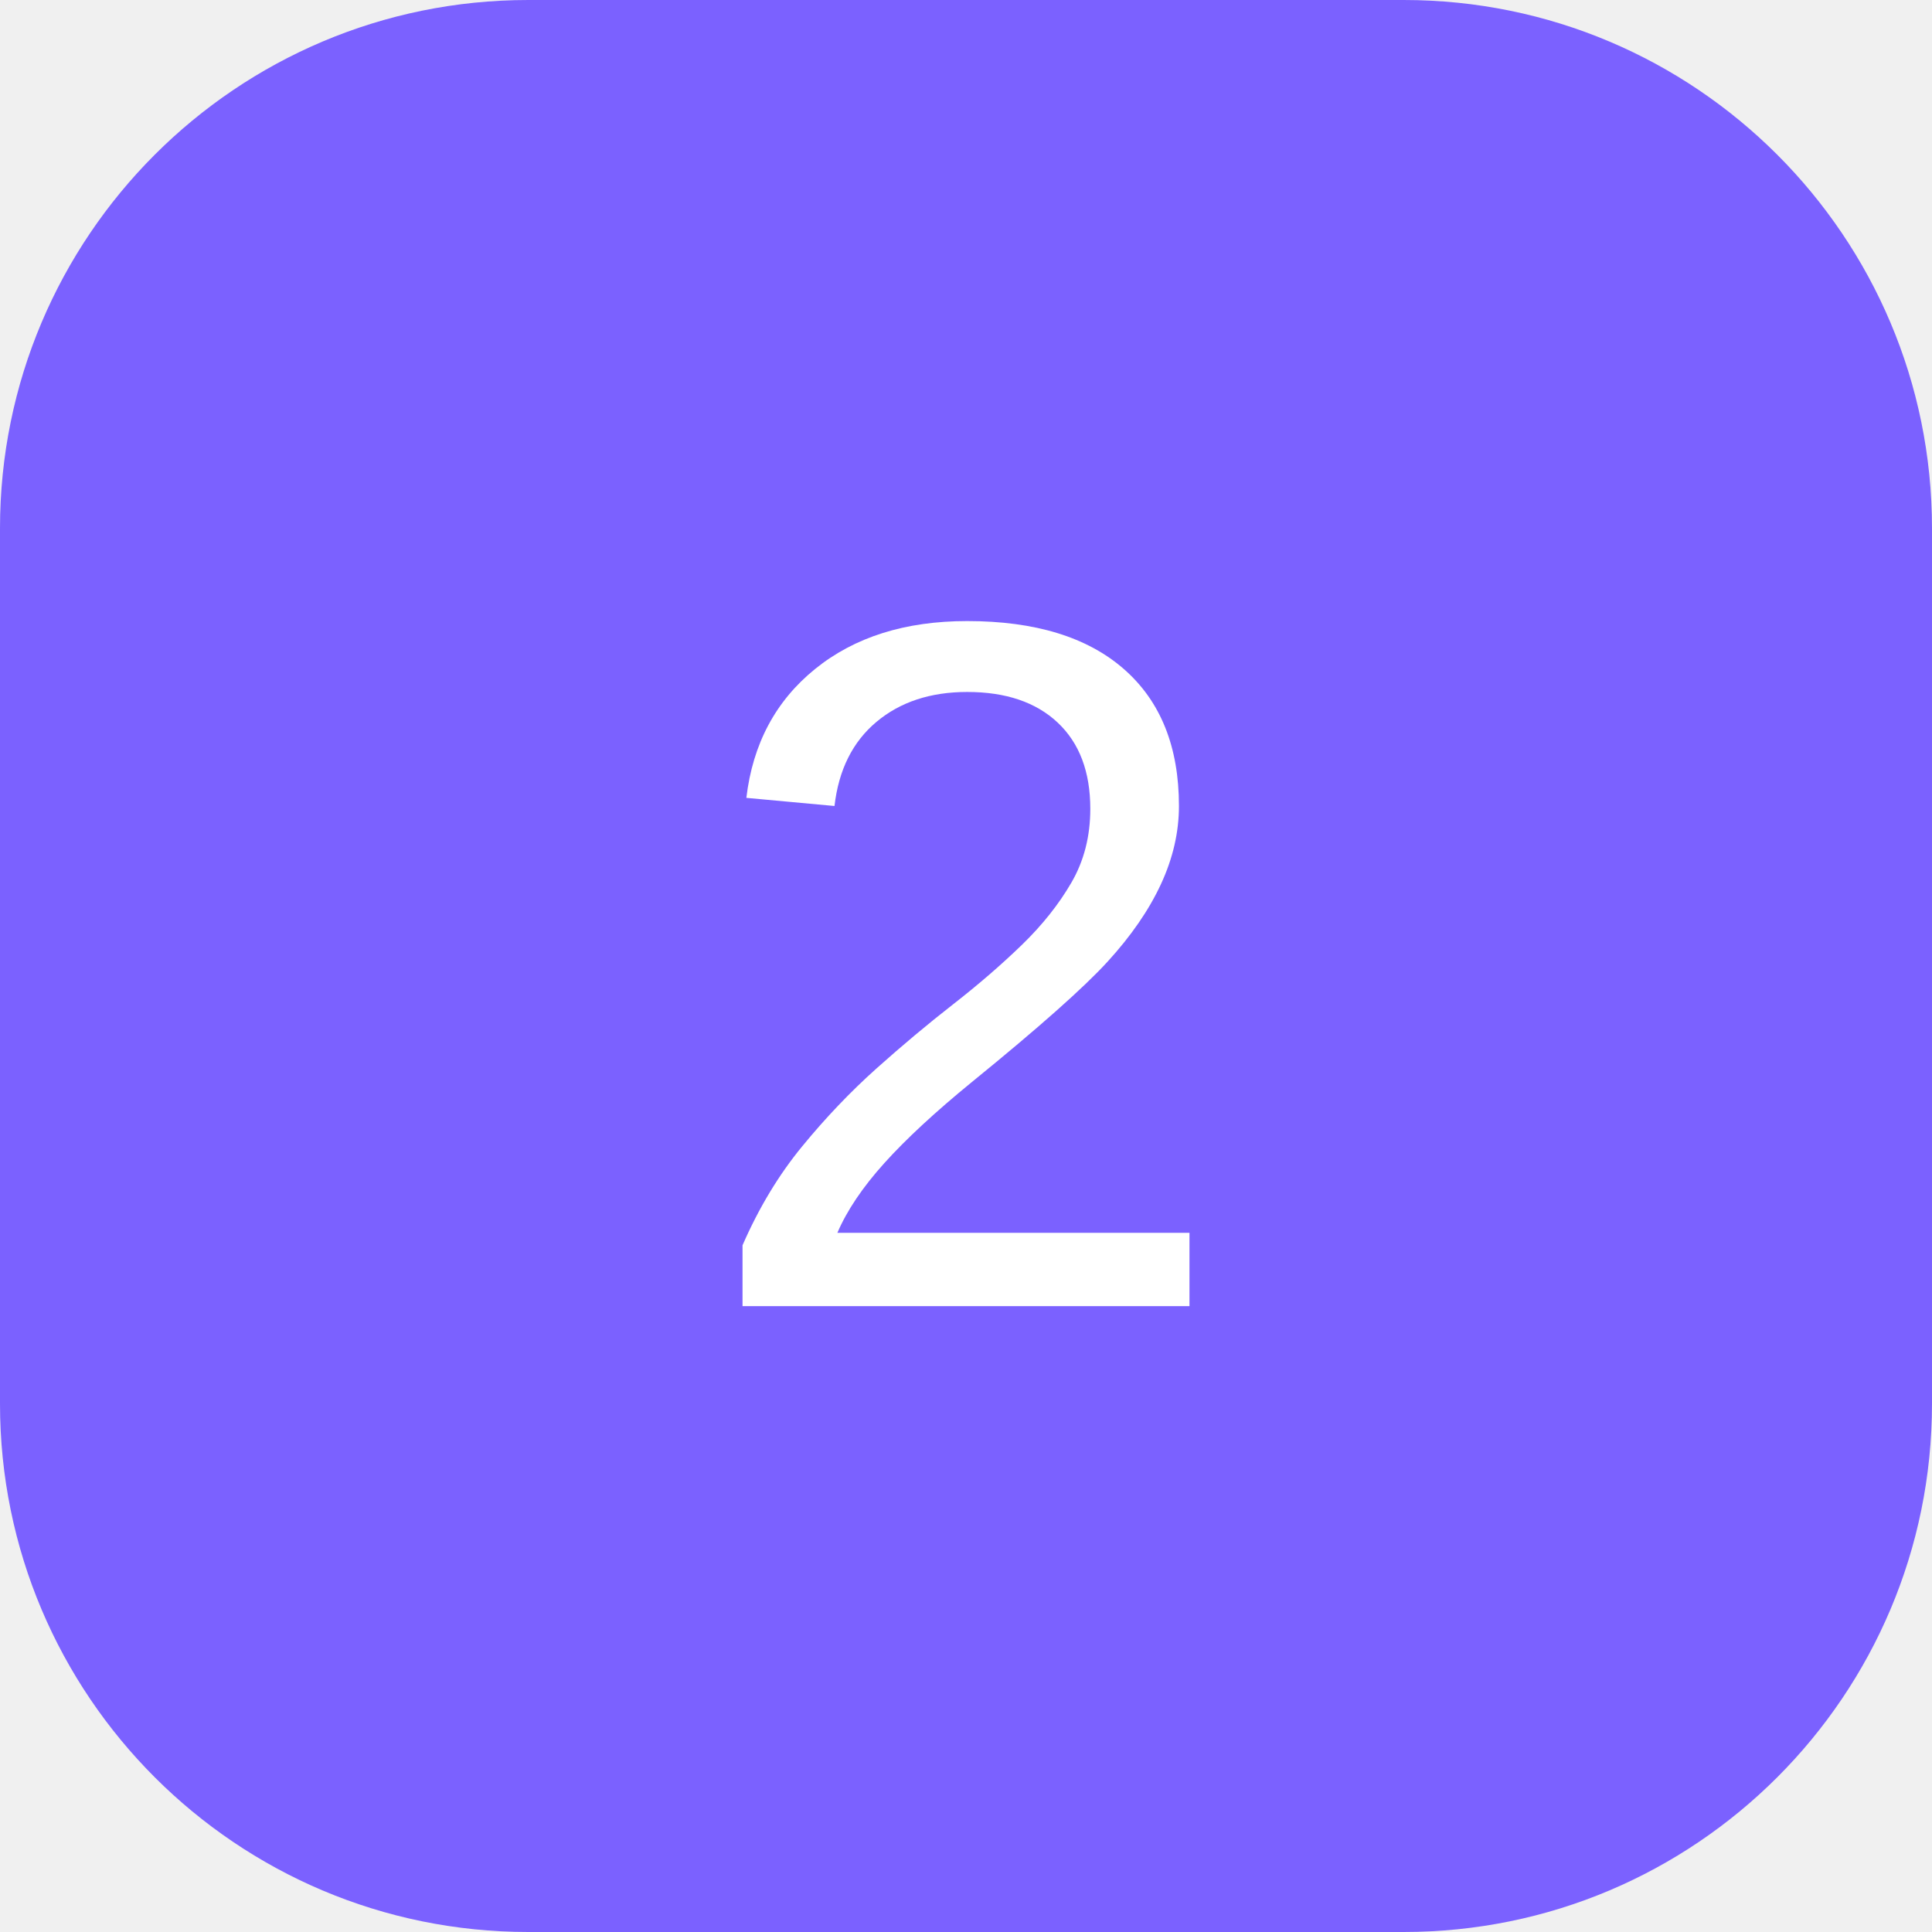
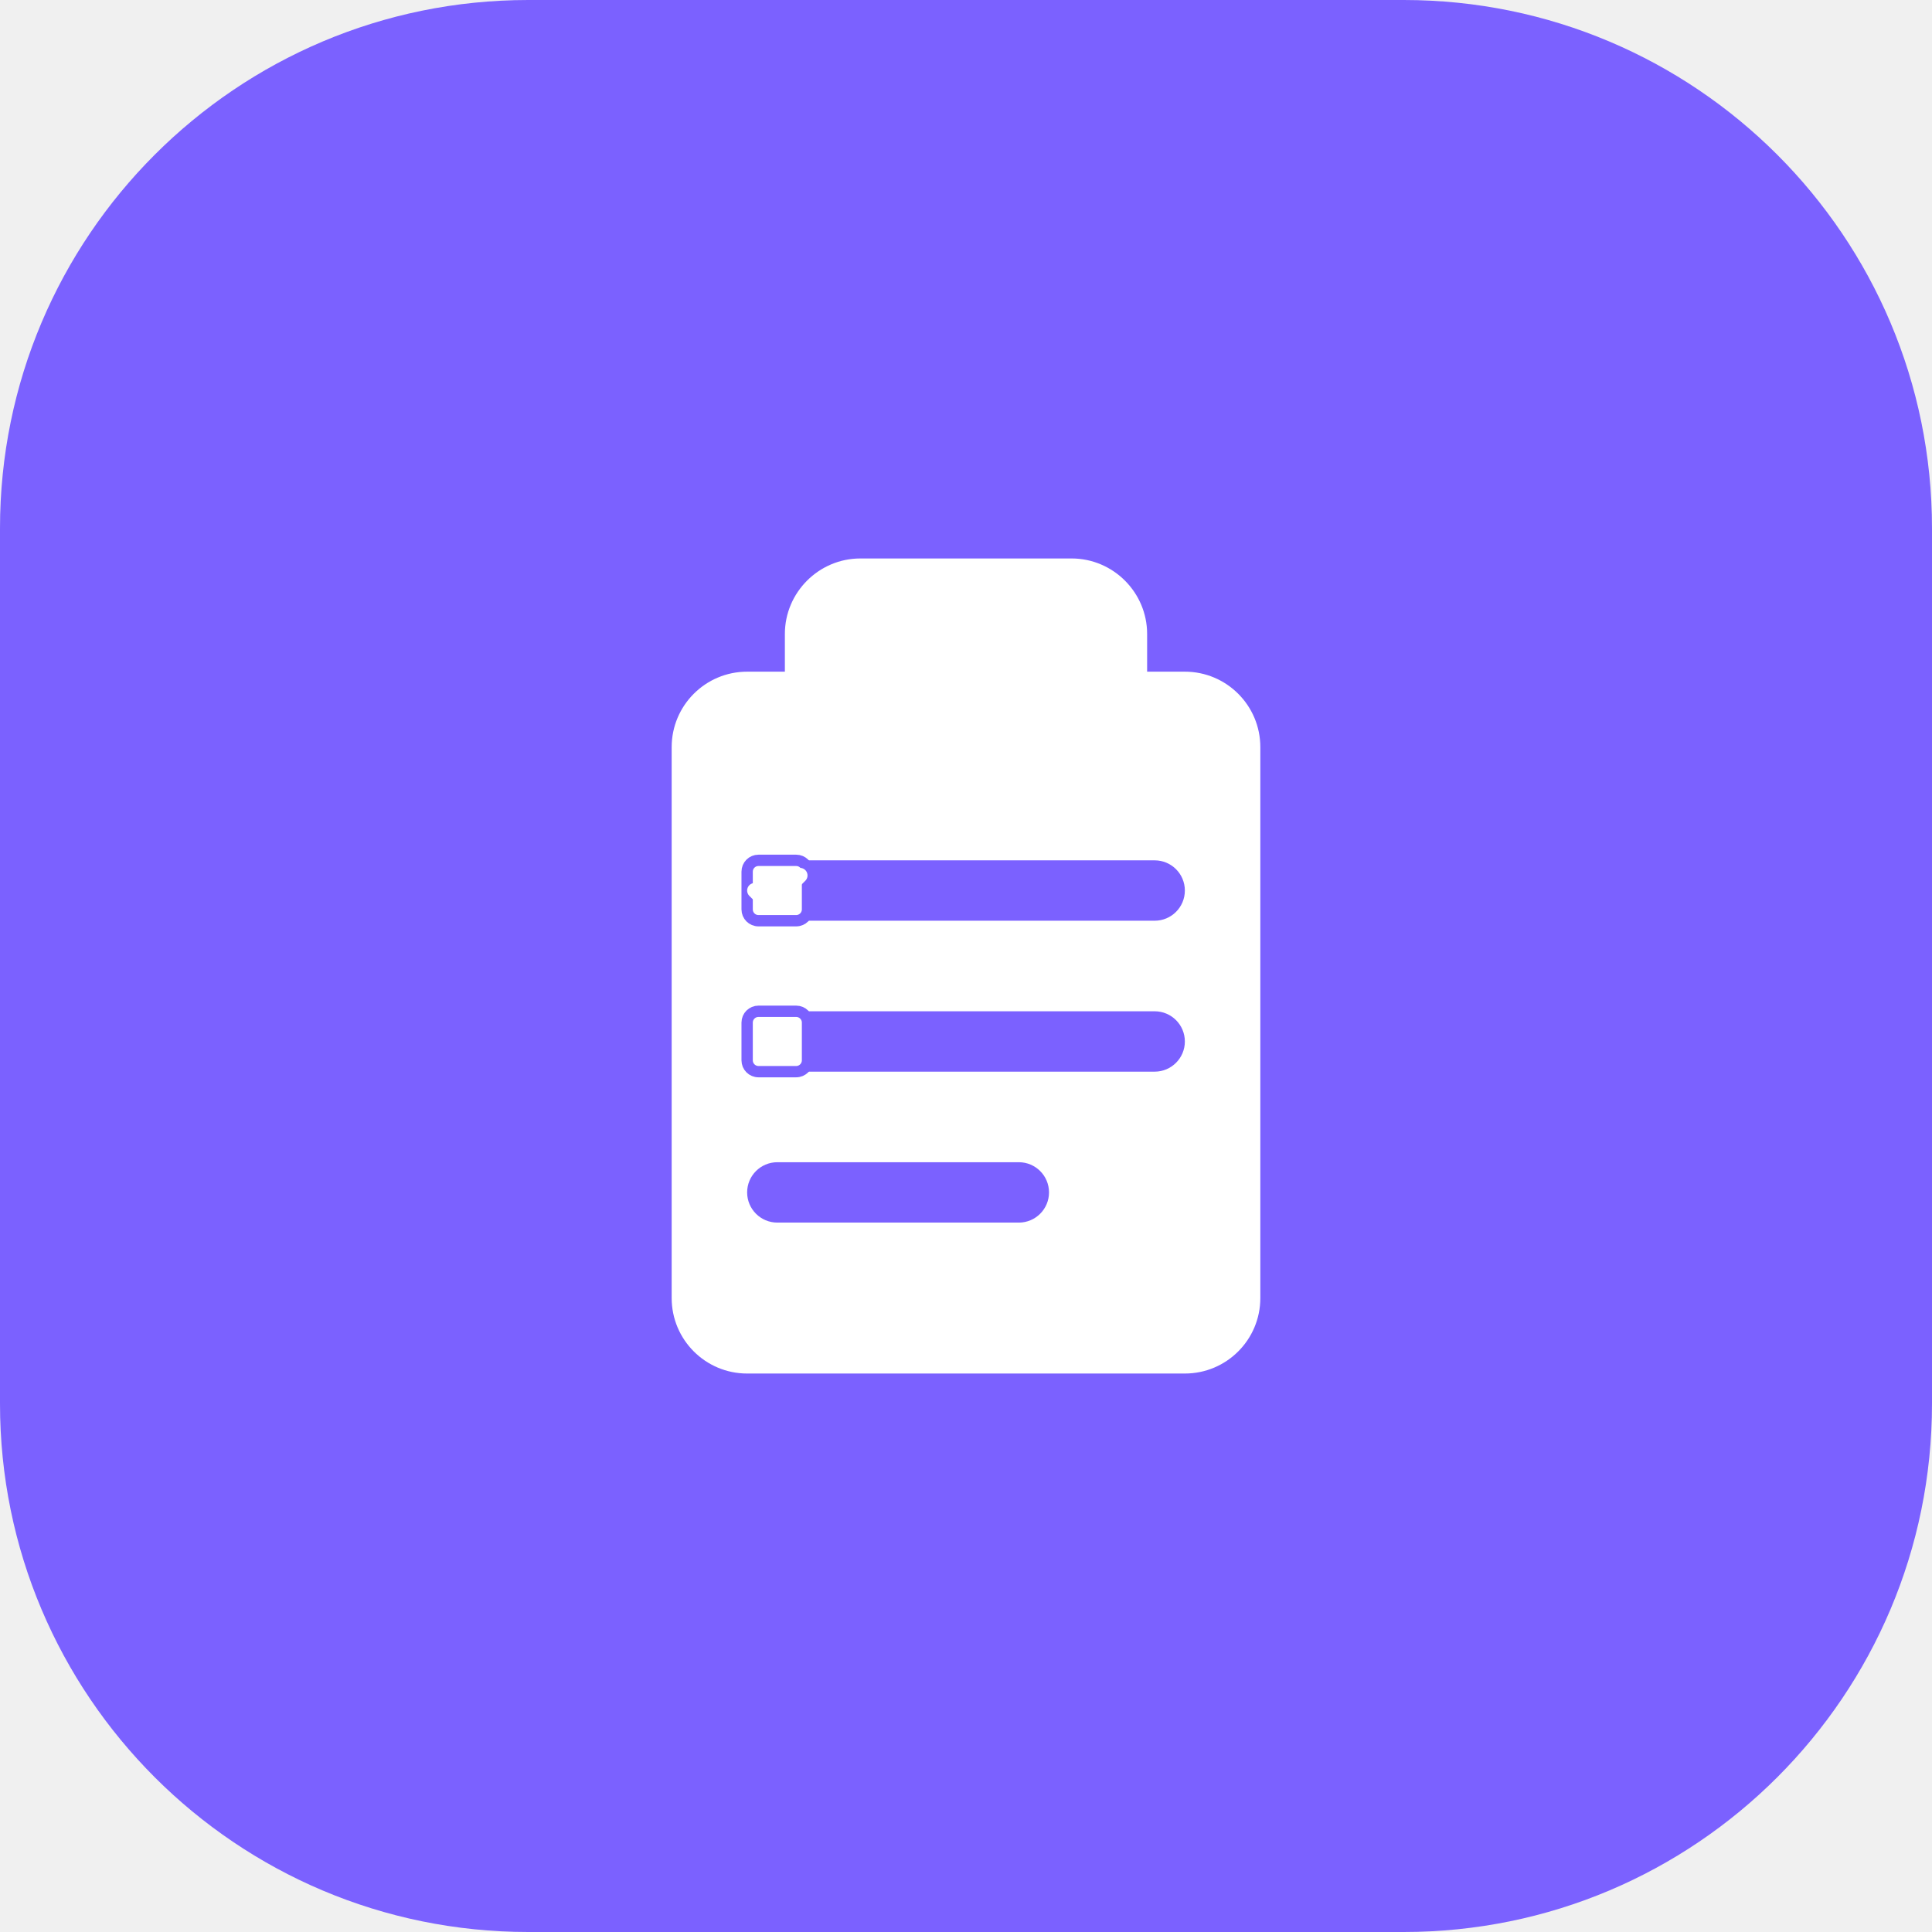
<svg xmlns="http://www.w3.org/2000/svg" width="200" height="200" viewBox="0 0 1024 1024">
  <rect x="0" y="0" width="1024" height="1024" rx="280" ry="280" fill="#7b61ff" />
-   <text x="50%" y="50%" dominant-baseline="central" text-anchor="middle" font-family="Arial, sans-serif" font-weight="normal" font-size="520" fill="#ffffff">2</text>
+   <g transform="translate(256, 256) scale(2)">
+     <rect x="50" y="50" width="156" height="186" rx="20" ry="20" fill="white" />
+     <path d="M100,20 h56 c11,0 20,9 20,20 v20 h-96 v-20 c0,-11 9,-20 20,-20 z" fill="white" />
+     <rect x="70" y="100" width="116" height="16" rx="8" ry="8" fill="#7b61ff" />
+     <rect x="70" y="140" width="116" height="16" rx="8" ry="8" fill="#7b61ff" />
+     <rect x="70" y="180" width="80" height="16" rx="8" ry="8" fill="#7b61ff" />
+     <rect x="70" y="100" width="16" height="16" rx="3" ry="3" fill="white" stroke="#7b61ff" stroke-width="3" />
+     <rect x="70" y="140" width="16" height="16" rx="3" ry="3" fill="white" stroke="#7b61ff" stroke-width="3" />
+     <polyline points="72,108 76,112 84,104" fill="none" stroke="white" stroke-width="4" stroke-linecap="round" stroke-linejoin="round" />
+   </g>
</svg>
